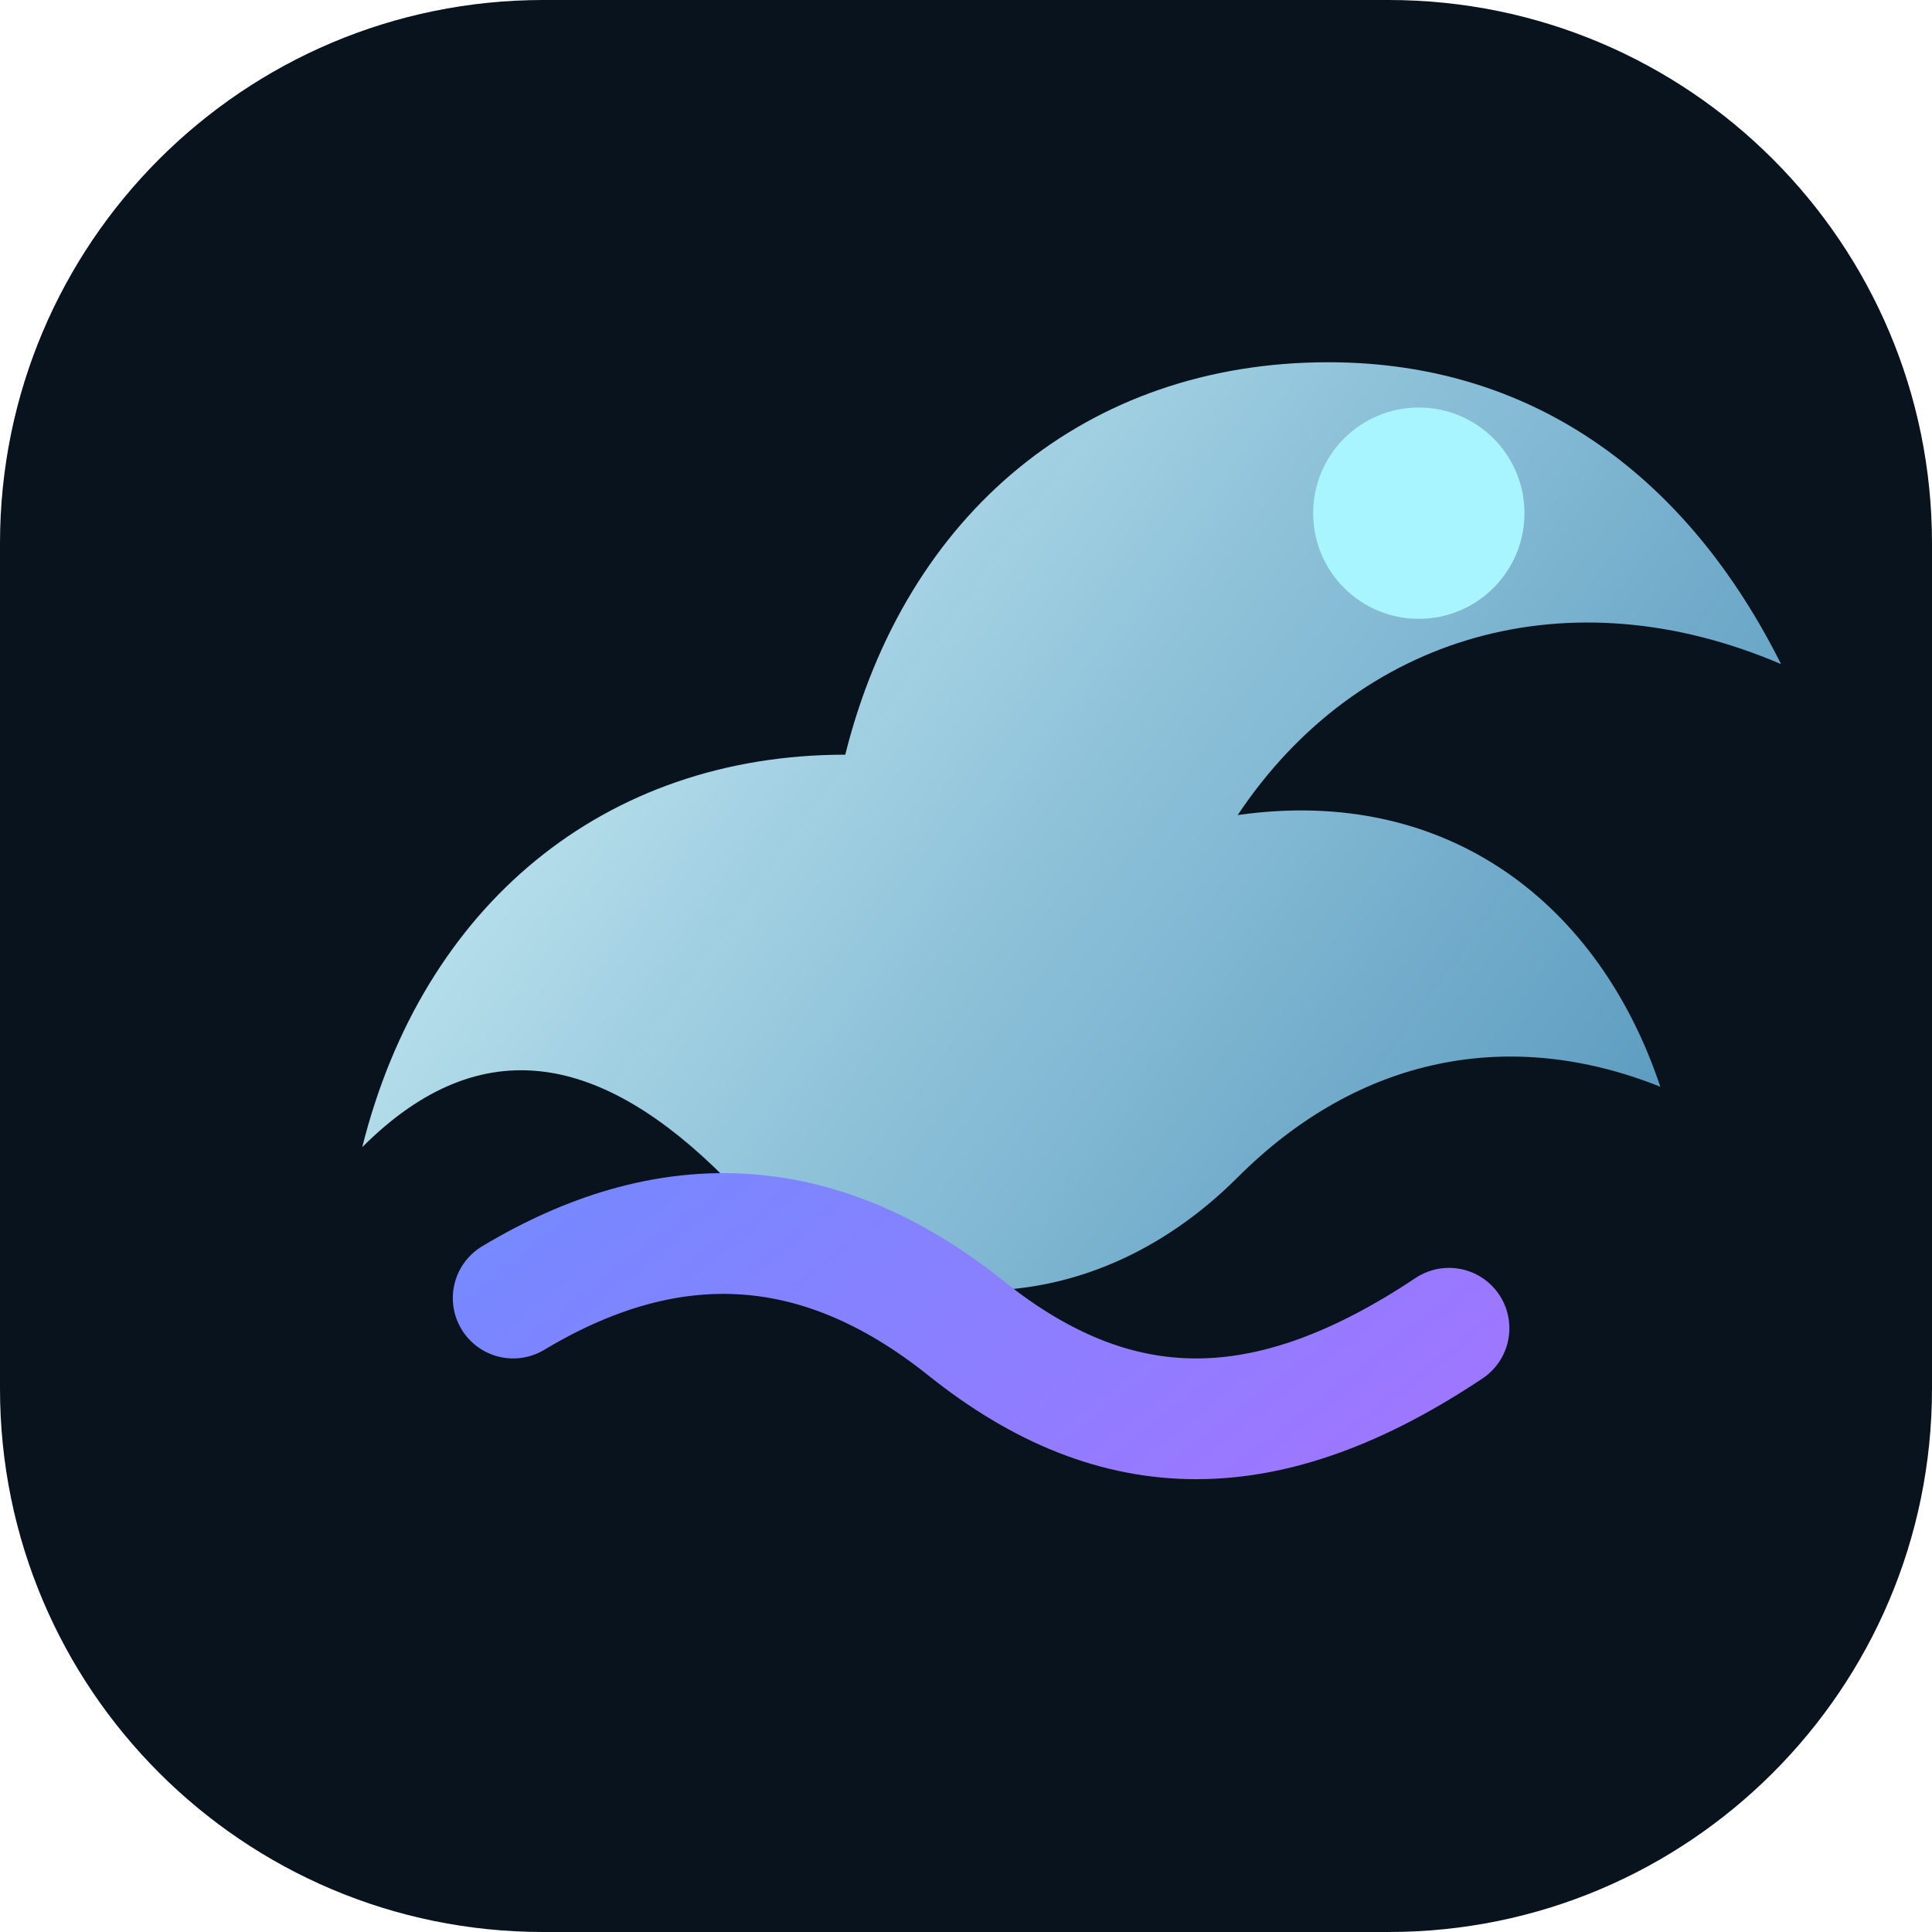
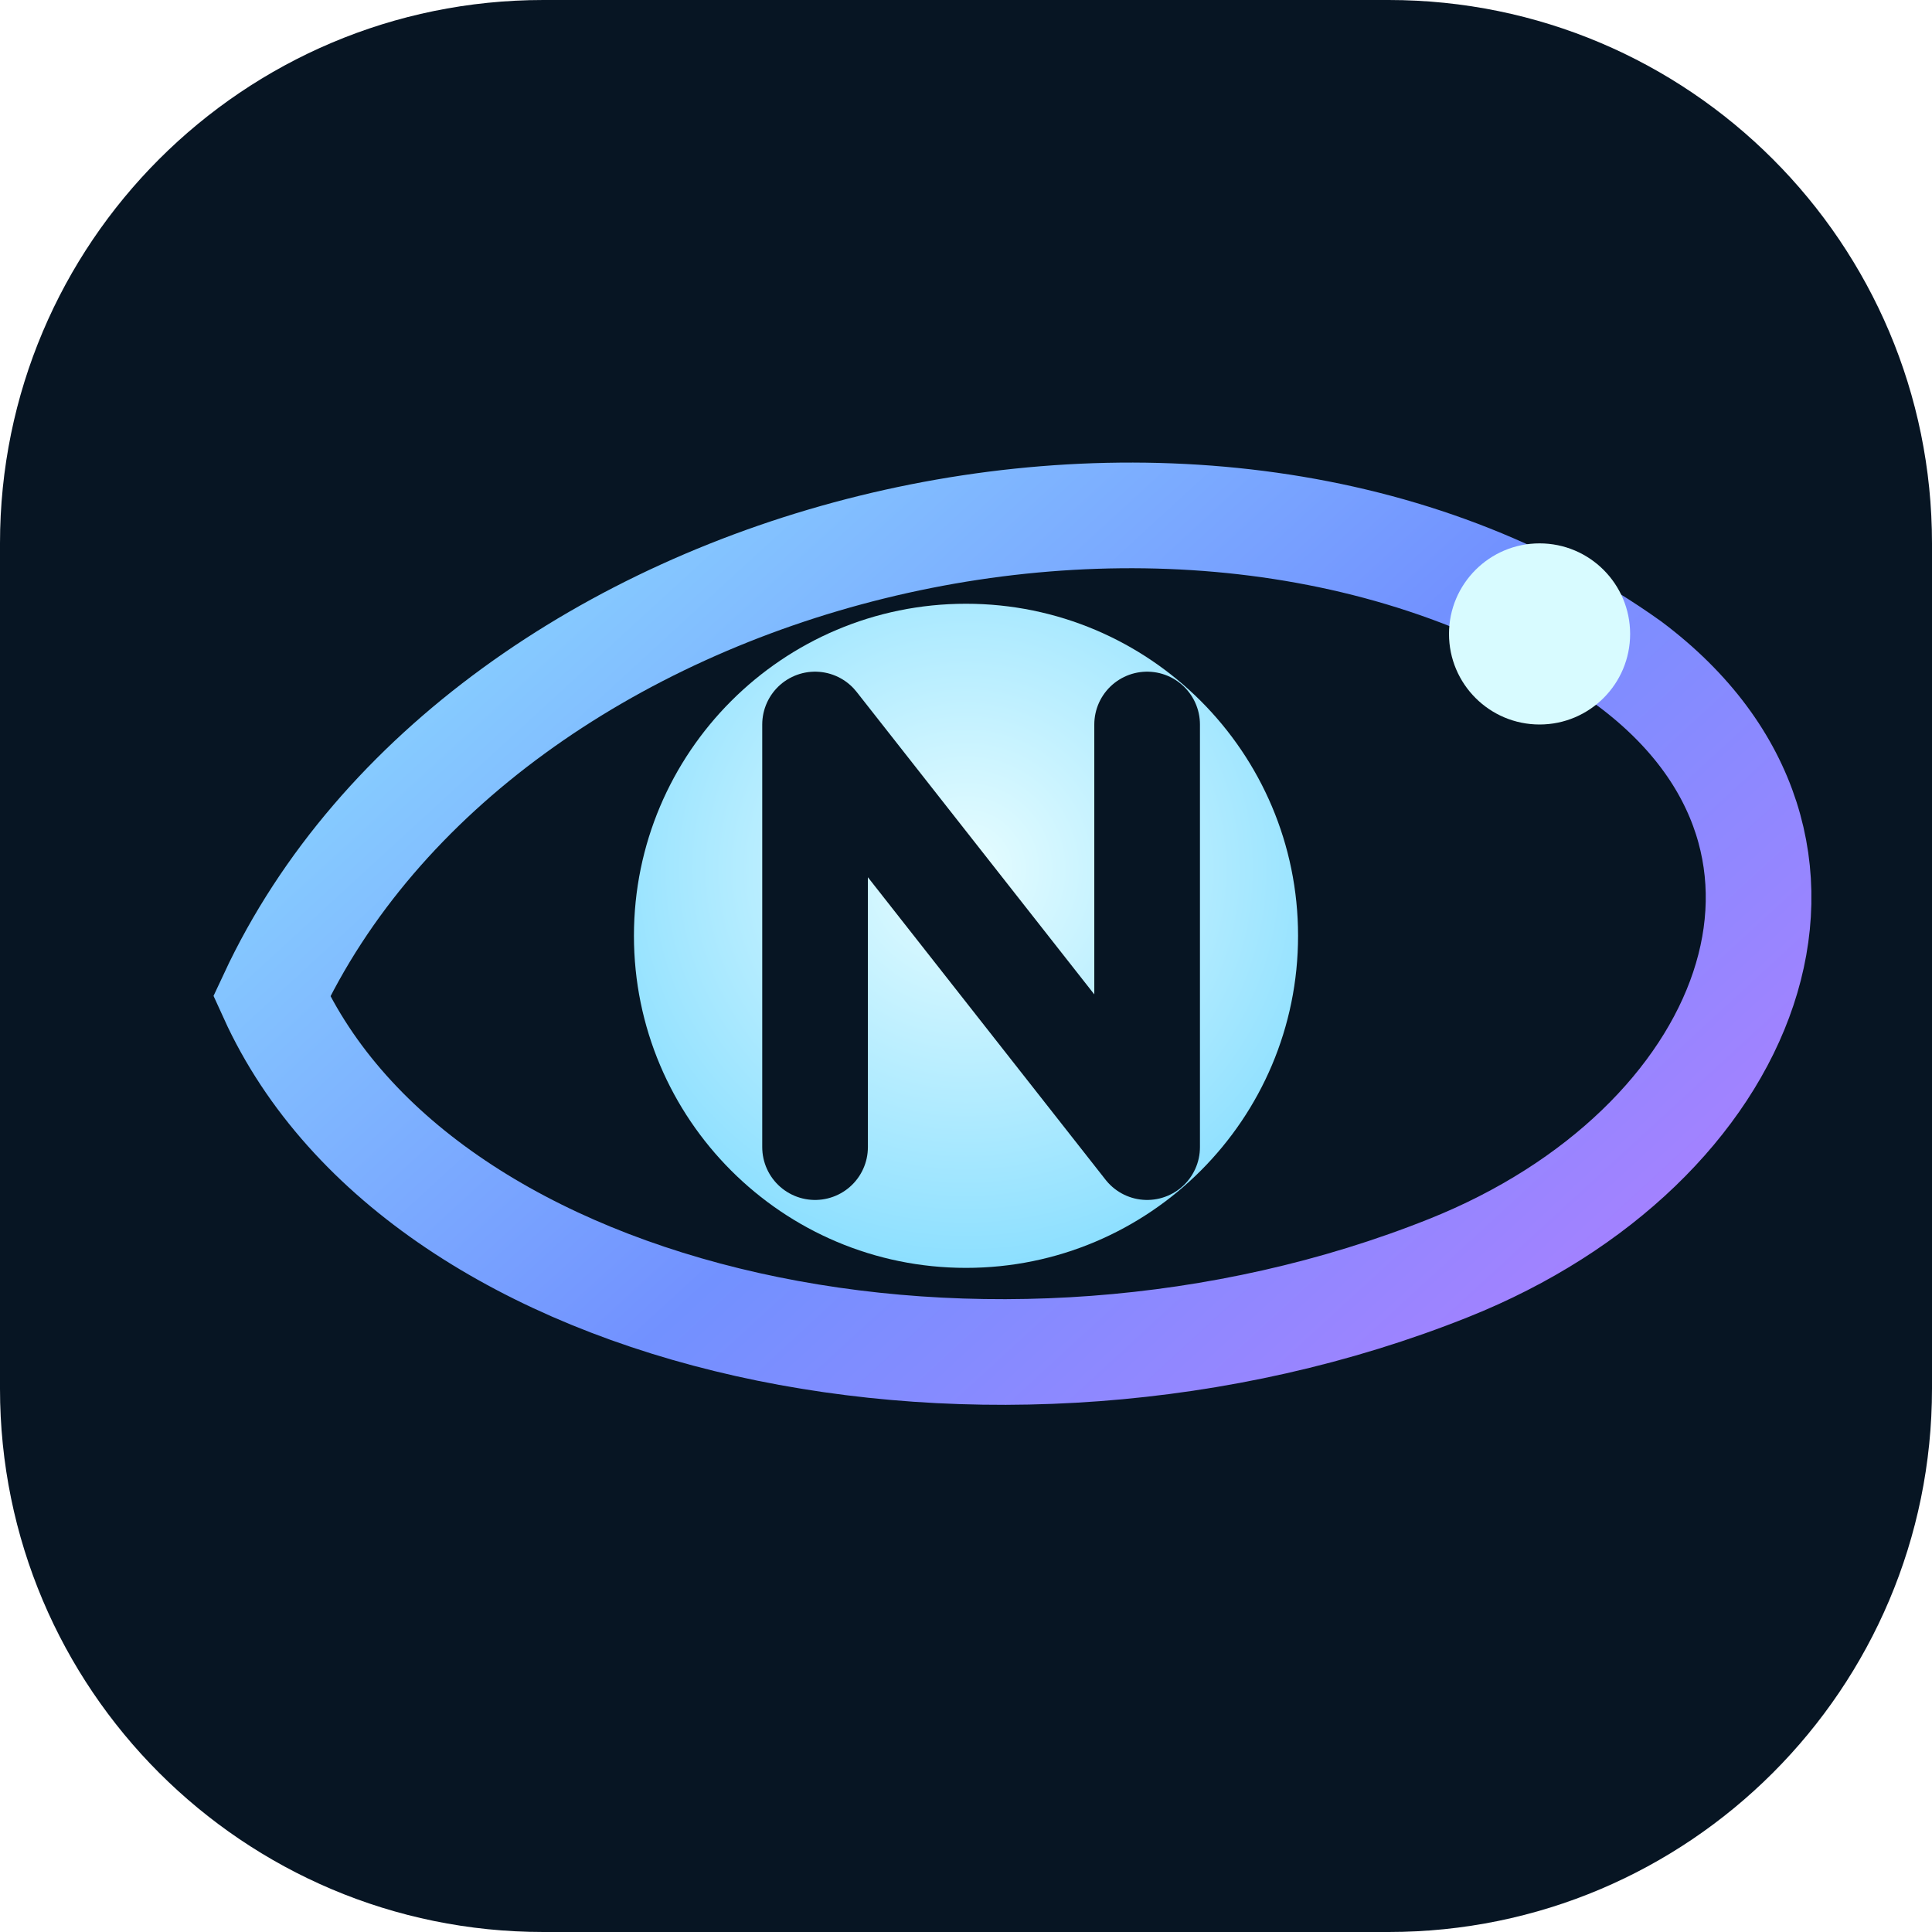
- <svg xmlns="http://www.w3.org/2000/svg" viewBox="0 0 64 64" role="img" aria-label="Nimbus mark">
+ <svg xmlns="http://www.w3.org/2000/svg" viewBox="0 0 64 64" role="img" aria-label="Nimbus orbital research mark">
  <defs>
-     <linearGradient id="sky" x1="10" y1="4" x2="54" y2="60" gradientUnits="userSpaceOnUse">
-       <stop stop-color="#7ee8ff" />
-       <stop offset=".48" stop-color="#7887ff" />
-       <stop offset="1" stop-color="#b56cff" />
+     <linearGradient id="nimbus-sky" x1="10" y1="8" x2="55" y2="57" gradientUnits="userSpaceOnUse">
+       <stop stop-color="#94f3ff" />
+       <stop offset=".52" stop-color="#7291ff" />
+       <stop offset="1" stop-color="#c278ff" />
    </linearGradient>
-     <linearGradient id="mist" x1="12" y1="18" x2="52" y2="47" gradientUnits="userSpaceOnUse">
-       <stop stop-color="#d9fbff" stop-opacity=".96" />
-       <stop offset="1" stop-color="#79cfff" stop-opacity=".7" />
-     </linearGradient>
+     <radialGradient id="nimbus-core" cx="50%" cy="40%" r="60%">
+       <stop stop-color="#e7fdff" />
+       <stop offset="1" stop-color="#8cdfff" />
+     </radialGradient>
  </defs>
-   <rect width="64" height="64" rx="18" fill="#08131e" />
-   <path d="M12 38c2-8 8-13 16-13 2-8 8-13 16-13 7 0 12 4 15 10-7-3-14-1-18 5 7-1 12 3 14 9-5-2-10-1-14 3-5 5-12 5-17 0-4-4-8-5-12-1z" fill="url(#mist)" />
-   <path d="M17 43c5-3 10-3 15 1 5 4 10 4 16 0" fill="none" stroke="url(#sky)" stroke-width="4" stroke-linecap="round" />
-   <circle cx="47" cy="17" r="3.5" fill="#a8f5ff" />
+   <rect width="64" height="64" rx="18" fill="#071523" />
+   <path d="M9 33c7-15 31-21 45-11 8 6 4 16-6 20-15 6-34 2-39-9Z" fill="none" stroke="url(#nimbus-sky)" stroke-width="3.5" stroke-linecap="round" />
+   <circle cx="32" cy="31" r="11" fill="url(#nimbus-core)" />
+   <path d="M27 38V24l11 14V24" fill="none" stroke="#071523" stroke-width="3.5" stroke-linecap="round" stroke-linejoin="round" />
+   <circle cx="51" cy="21" r="3" fill="#d8fbff" />
</svg>
